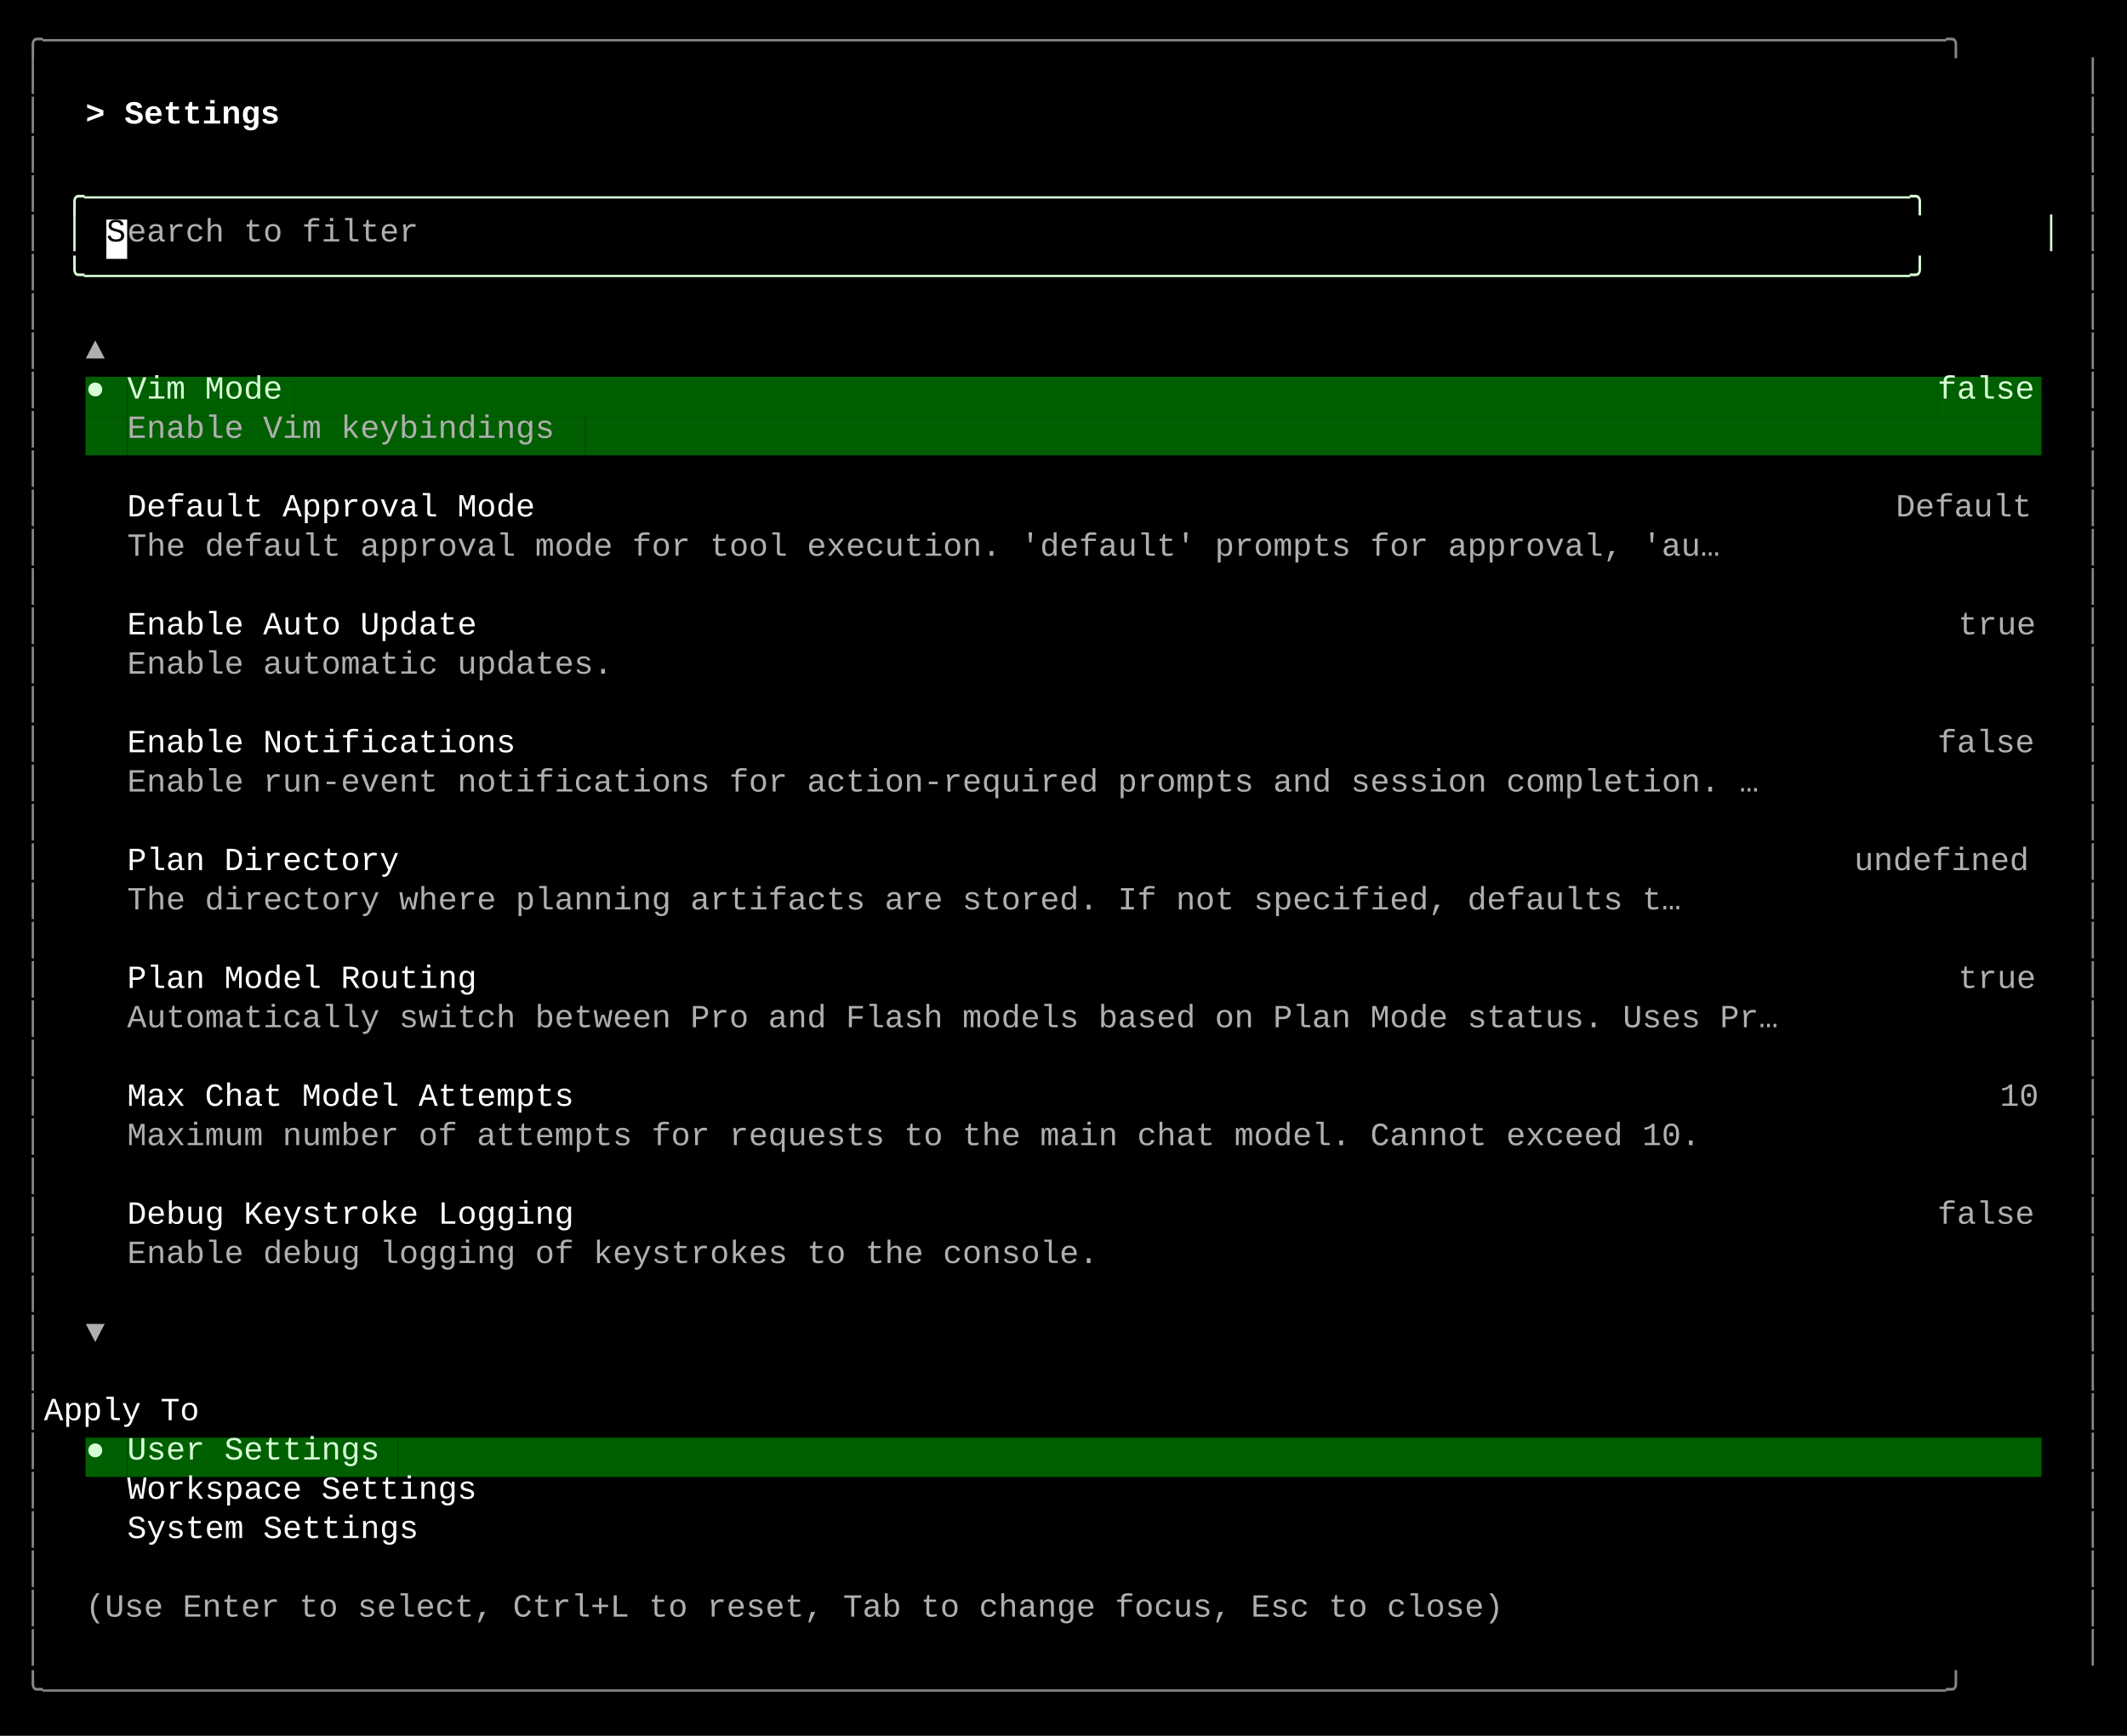
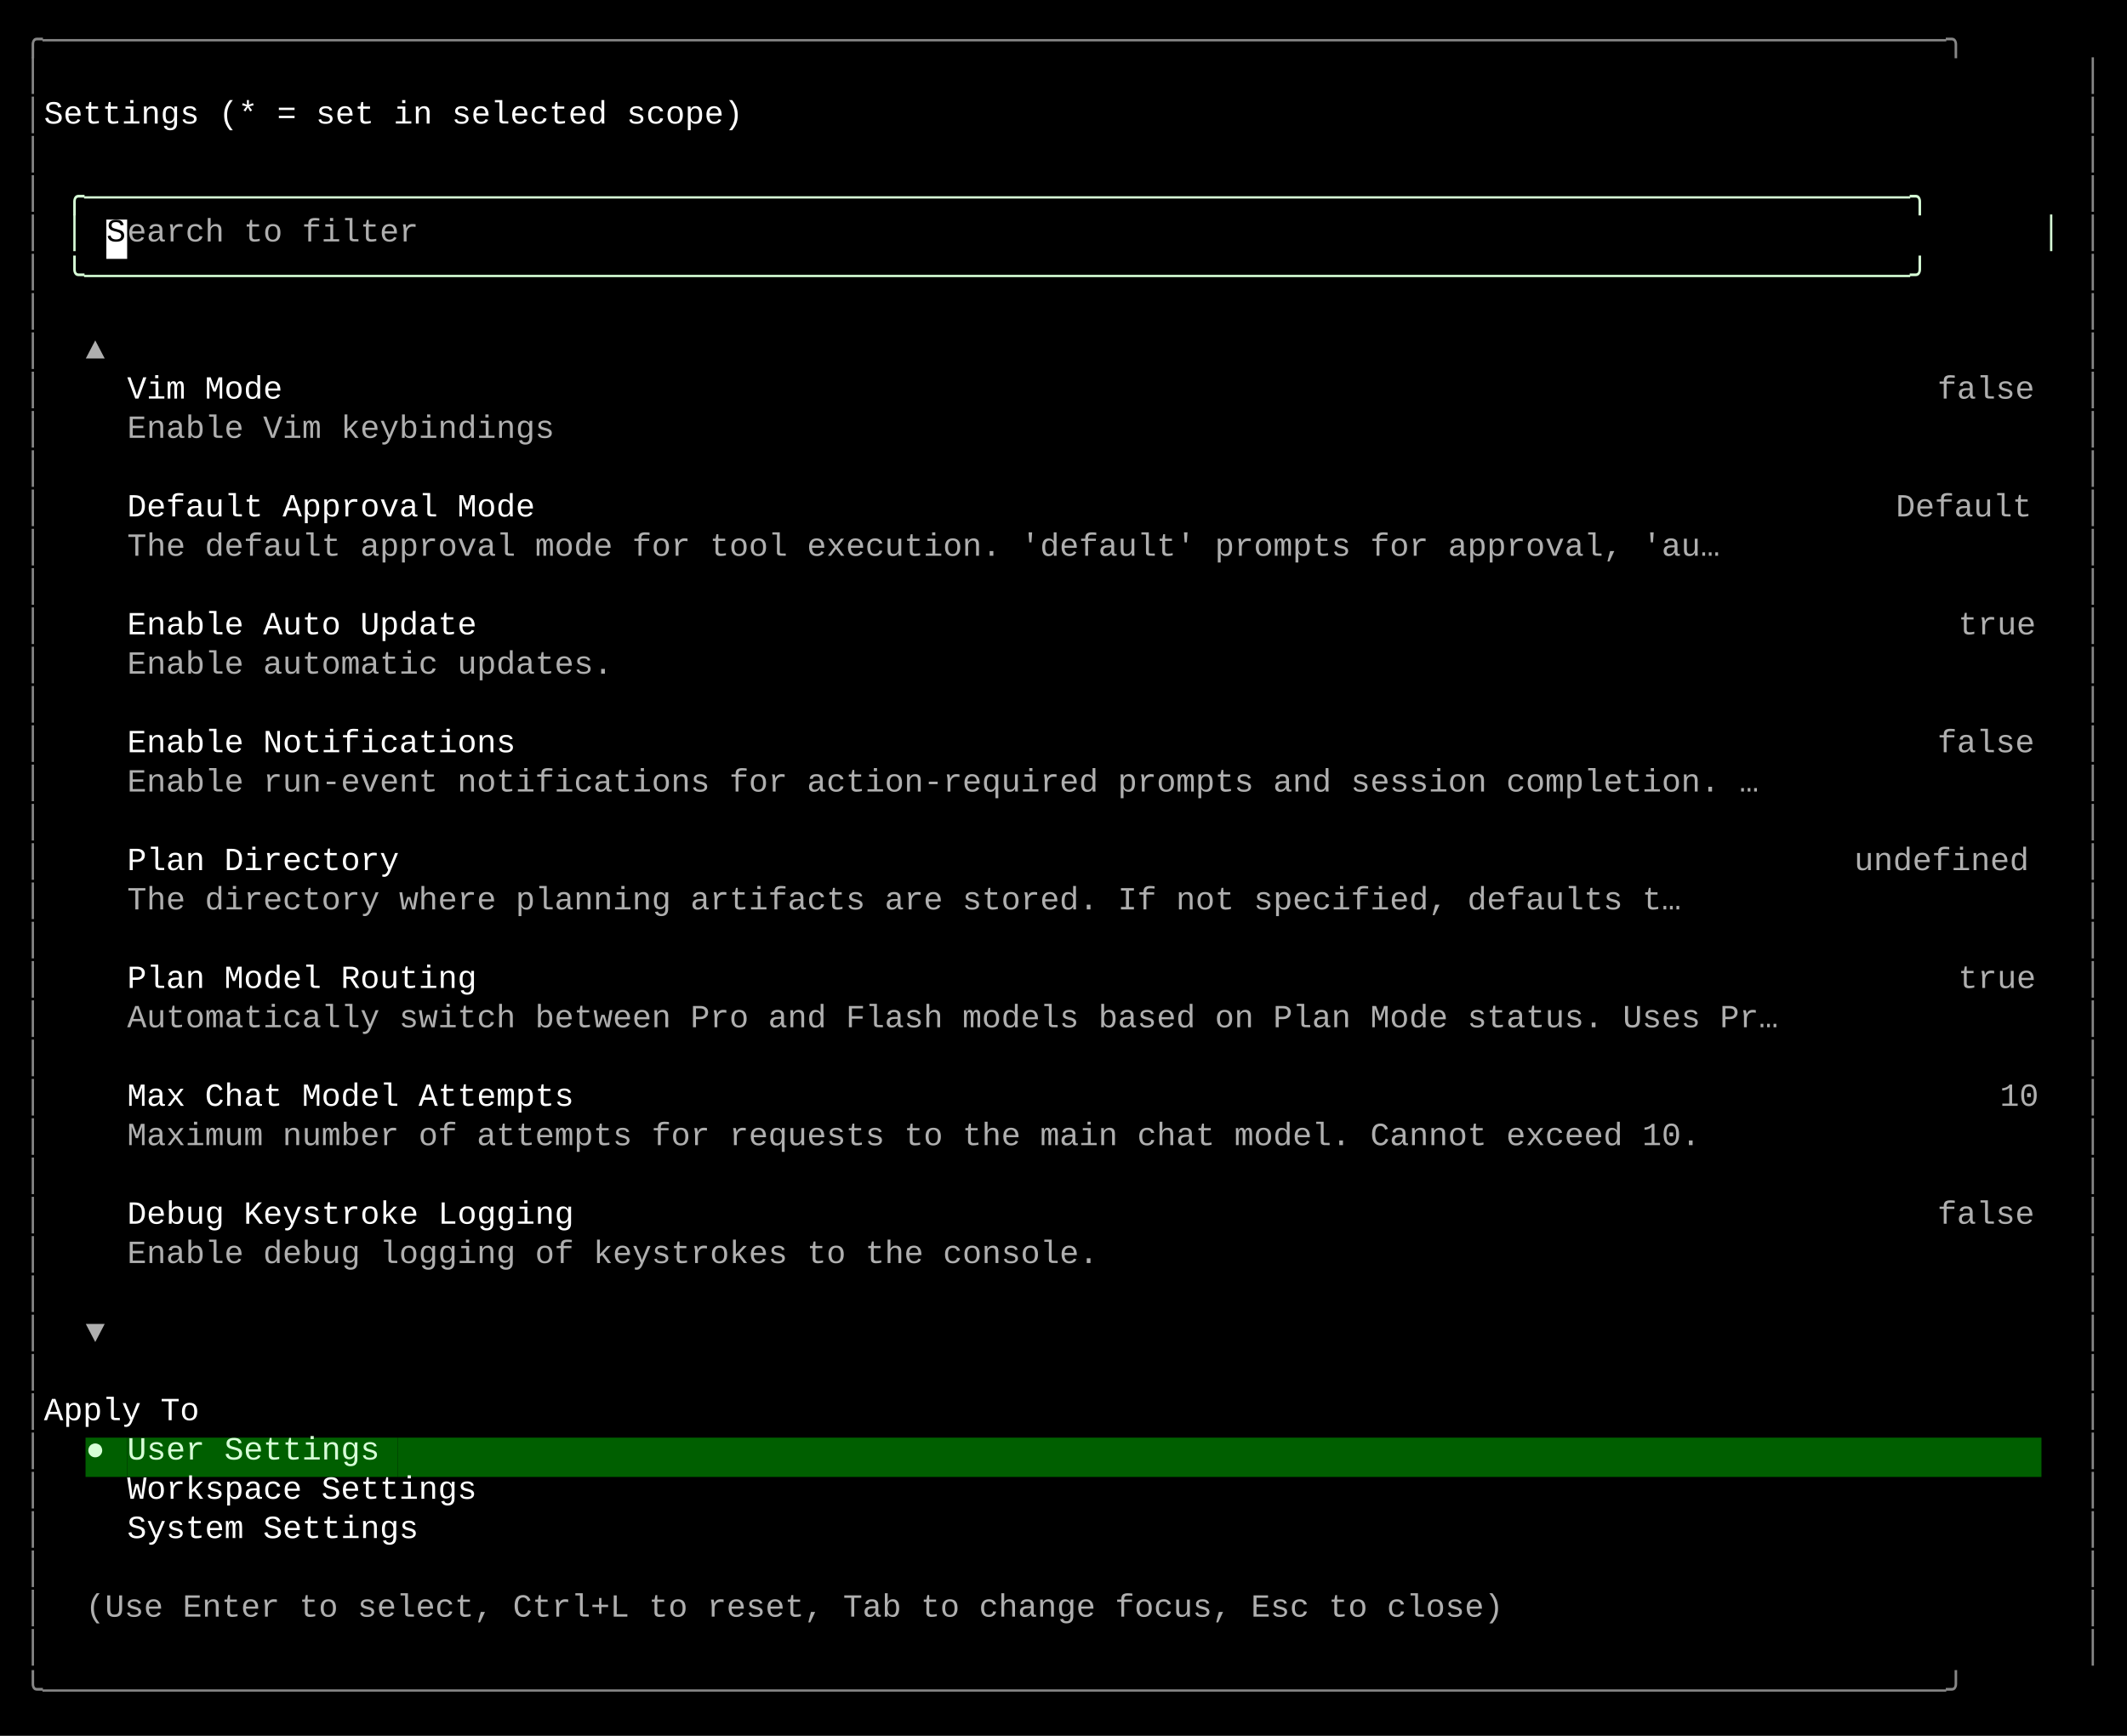
<svg xmlns="http://www.w3.org/2000/svg" width="920" height="751" viewBox="0 0 920 751">
  <style>
    text { font-family: Consolas, "Courier New", monospace; font-size: 14px; dominant-baseline: text-before-edge; white-space: pre; }
  </style>
  <rect width="920" height="751" fill="#000000" />
  <g transform="translate(10, 10)">
    <text x="0" y="2" fill="#878787" textLength="900" lengthAdjust="spacingAndGlyphs">╭──────────────────────────────────────────────────────────────────────────────────────────────────╮</text>
    <text x="0" y="19" fill="#878787" textLength="9" lengthAdjust="spacingAndGlyphs">│</text>
    <text x="891" y="19" fill="#878787" textLength="9" lengthAdjust="spacingAndGlyphs">│</text>
    <text x="0" y="36" fill="#878787" textLength="9" lengthAdjust="spacingAndGlyphs">│</text>
-     <text x="27" y="36" fill="#ffffff" textLength="99" lengthAdjust="spacingAndGlyphs" font-weight="bold">&gt; Settings </text>
+     <text x="9" y="36" fill="#ffffff" textLength="882" lengthAdjust="spacingAndGlyphs">    Settings (* = set in selected scope)                                                          </text>
    <text x="891" y="36" fill="#878787" textLength="9" lengthAdjust="spacingAndGlyphs">│</text>
    <text x="0" y="53" fill="#878787" textLength="9" lengthAdjust="spacingAndGlyphs">│</text>
    <text x="891" y="53" fill="#878787" textLength="9" lengthAdjust="spacingAndGlyphs">│</text>
    <text x="0" y="70" fill="#878787" textLength="9" lengthAdjust="spacingAndGlyphs">│</text>
    <text x="18" y="70" fill="#d7ffd7" textLength="864" lengthAdjust="spacingAndGlyphs">╭──────────────────────────────────────────────────────────────────────────────────────────────╮</text>
    <text x="891" y="70" fill="#878787" textLength="9" lengthAdjust="spacingAndGlyphs">│</text>
    <text x="0" y="87" fill="#878787" textLength="9" lengthAdjust="spacingAndGlyphs">│</text>
    <text x="18" y="87" fill="#d7ffd7" textLength="9" lengthAdjust="spacingAndGlyphs">│</text>
    <rect x="36" y="85" width="9" height="17" fill="#ffffff" />
    <text x="36" y="87" fill="#000000" textLength="9" lengthAdjust="spacingAndGlyphs">S</text>
    <text x="45" y="87" fill="#afafaf" textLength="135" lengthAdjust="spacingAndGlyphs">earch to filter</text>
    <text x="873" y="87" fill="#d7ffd7" textLength="9" lengthAdjust="spacingAndGlyphs">│</text>
    <text x="891" y="87" fill="#878787" textLength="9" lengthAdjust="spacingAndGlyphs">│</text>
    <text x="0" y="104" fill="#878787" textLength="9" lengthAdjust="spacingAndGlyphs">│</text>
    <text x="18" y="104" fill="#d7ffd7" textLength="864" lengthAdjust="spacingAndGlyphs">╰──────────────────────────────────────────────────────────────────────────────────────────────╯</text>
    <text x="891" y="104" fill="#878787" textLength="9" lengthAdjust="spacingAndGlyphs">│</text>
    <text x="0" y="121" fill="#878787" textLength="9" lengthAdjust="spacingAndGlyphs">│</text>
    <text x="891" y="121" fill="#878787" textLength="9" lengthAdjust="spacingAndGlyphs">│</text>
    <text x="0" y="138" fill="#878787" textLength="9" lengthAdjust="spacingAndGlyphs">│</text>
    <text x="27" y="138" fill="#afafaf" textLength="9" lengthAdjust="spacingAndGlyphs">▲</text>
    <text x="891" y="138" fill="#878787" textLength="9" lengthAdjust="spacingAndGlyphs">│</text>
    <text x="0" y="155" fill="#878787" textLength="9" lengthAdjust="spacingAndGlyphs">│</text>
-     <rect x="27" y="153" width="9" height="17" fill="#005f00" />
-     <text x="27" y="155" fill="#d7ffd7" textLength="9" lengthAdjust="spacingAndGlyphs">●</text>
-     <rect x="36" y="153" width="9" height="17" fill="#005f00" />
-     <rect x="45" y="153" width="72" height="17" fill="#005f00" />
-     <text x="45" y="155" fill="#d7ffd7" textLength="72" lengthAdjust="spacingAndGlyphs">Vim Mode</text>
-     <rect x="117" y="153" width="711" height="17" fill="#005f00" />
-     <rect x="828" y="153" width="45" height="17" fill="#005f00" />
-     <text x="828" y="155" fill="#d7ffd7" textLength="45" lengthAdjust="spacingAndGlyphs">false</text>
+     <text x="45" y="155" fill="#ffffff" textLength="72" lengthAdjust="spacingAndGlyphs">Vim Mode</text>
+     <text x="828" y="155" fill="#afafaf" textLength="45" lengthAdjust="spacingAndGlyphs">false</text>
    <text x="891" y="155" fill="#878787" textLength="9" lengthAdjust="spacingAndGlyphs">│</text>
    <text x="0" y="172" fill="#878787" textLength="9" lengthAdjust="spacingAndGlyphs">│</text>
-     <rect x="27" y="170" width="18" height="17" fill="#005f00" />
-     <rect x="45" y="170" width="198" height="17" fill="#005f00" />
    <text x="45" y="172" fill="#afafaf" textLength="198" lengthAdjust="spacingAndGlyphs">Enable Vim keybindings</text>
-     <rect x="243" y="170" width="630" height="17" fill="#005f00" />
    <text x="891" y="172" fill="#878787" textLength="9" lengthAdjust="spacingAndGlyphs">│</text>
    <text x="0" y="189" fill="#878787" textLength="9" lengthAdjust="spacingAndGlyphs">│</text>
    <text x="891" y="189" fill="#878787" textLength="9" lengthAdjust="spacingAndGlyphs">│</text>
    <text x="0" y="206" fill="#878787" textLength="9" lengthAdjust="spacingAndGlyphs">│</text>
    <text x="45" y="206" fill="#ffffff" textLength="189" lengthAdjust="spacingAndGlyphs">Default Approval Mode</text>
    <text x="810" y="206" fill="#afafaf" textLength="63" lengthAdjust="spacingAndGlyphs">Default</text>
    <text x="891" y="206" fill="#878787" textLength="9" lengthAdjust="spacingAndGlyphs">│</text>
    <text x="0" y="223" fill="#878787" textLength="9" lengthAdjust="spacingAndGlyphs">│</text>
    <text x="45" y="223" fill="#afafaf" textLength="738" lengthAdjust="spacingAndGlyphs">The default approval mode for tool execution. 'default' prompts for approval, 'au…</text>
    <text x="891" y="223" fill="#878787" textLength="9" lengthAdjust="spacingAndGlyphs">│</text>
    <text x="0" y="240" fill="#878787" textLength="9" lengthAdjust="spacingAndGlyphs">│</text>
    <text x="891" y="240" fill="#878787" textLength="9" lengthAdjust="spacingAndGlyphs">│</text>
    <text x="0" y="257" fill="#878787" textLength="9" lengthAdjust="spacingAndGlyphs">│</text>
    <text x="45" y="257" fill="#ffffff" textLength="162" lengthAdjust="spacingAndGlyphs">Enable Auto Update</text>
    <text x="837" y="257" fill="#afafaf" textLength="36" lengthAdjust="spacingAndGlyphs">true</text>
    <text x="891" y="257" fill="#878787" textLength="9" lengthAdjust="spacingAndGlyphs">│</text>
    <text x="0" y="274" fill="#878787" textLength="9" lengthAdjust="spacingAndGlyphs">│</text>
    <text x="45" y="274" fill="#afafaf" textLength="225" lengthAdjust="spacingAndGlyphs">Enable automatic updates.</text>
    <text x="891" y="274" fill="#878787" textLength="9" lengthAdjust="spacingAndGlyphs">│</text>
    <text x="0" y="291" fill="#878787" textLength="9" lengthAdjust="spacingAndGlyphs">│</text>
    <text x="891" y="291" fill="#878787" textLength="9" lengthAdjust="spacingAndGlyphs">│</text>
    <text x="0" y="308" fill="#878787" textLength="9" lengthAdjust="spacingAndGlyphs">│</text>
    <text x="45" y="308" fill="#ffffff" textLength="180" lengthAdjust="spacingAndGlyphs">Enable Notifications</text>
    <text x="828" y="308" fill="#afafaf" textLength="45" lengthAdjust="spacingAndGlyphs">false</text>
    <text x="891" y="308" fill="#878787" textLength="9" lengthAdjust="spacingAndGlyphs">│</text>
    <text x="0" y="325" fill="#878787" textLength="9" lengthAdjust="spacingAndGlyphs">│</text>
    <text x="45" y="325" fill="#afafaf" textLength="756" lengthAdjust="spacingAndGlyphs">Enable run-event notifications for action-required prompts and session completion. …</text>
    <text x="891" y="325" fill="#878787" textLength="9" lengthAdjust="spacingAndGlyphs">│</text>
    <text x="0" y="342" fill="#878787" textLength="9" lengthAdjust="spacingAndGlyphs">│</text>
    <text x="891" y="342" fill="#878787" textLength="9" lengthAdjust="spacingAndGlyphs">│</text>
    <text x="0" y="359" fill="#878787" textLength="9" lengthAdjust="spacingAndGlyphs">│</text>
    <text x="45" y="359" fill="#ffffff" textLength="126" lengthAdjust="spacingAndGlyphs">Plan Directory</text>
    <text x="792" y="359" fill="#afafaf" textLength="81" lengthAdjust="spacingAndGlyphs">undefined</text>
    <text x="891" y="359" fill="#878787" textLength="9" lengthAdjust="spacingAndGlyphs">│</text>
    <text x="0" y="376" fill="#878787" textLength="9" lengthAdjust="spacingAndGlyphs">│</text>
    <text x="45" y="376" fill="#afafaf" textLength="720" lengthAdjust="spacingAndGlyphs">The directory where planning artifacts are stored. If not specified, defaults t…</text>
    <text x="891" y="376" fill="#878787" textLength="9" lengthAdjust="spacingAndGlyphs">│</text>
    <text x="0" y="393" fill="#878787" textLength="9" lengthAdjust="spacingAndGlyphs">│</text>
    <text x="891" y="393" fill="#878787" textLength="9" lengthAdjust="spacingAndGlyphs">│</text>
    <text x="0" y="410" fill="#878787" textLength="9" lengthAdjust="spacingAndGlyphs">│</text>
    <text x="45" y="410" fill="#ffffff" textLength="162" lengthAdjust="spacingAndGlyphs">Plan Model Routing</text>
    <text x="837" y="410" fill="#afafaf" textLength="36" lengthAdjust="spacingAndGlyphs">true</text>
    <text x="891" y="410" fill="#878787" textLength="9" lengthAdjust="spacingAndGlyphs">│</text>
    <text x="0" y="427" fill="#878787" textLength="9" lengthAdjust="spacingAndGlyphs">│</text>
    <text x="45" y="427" fill="#afafaf" textLength="765" lengthAdjust="spacingAndGlyphs">Automatically switch between Pro and Flash models based on Plan Mode status. Uses Pr…</text>
    <text x="891" y="427" fill="#878787" textLength="9" lengthAdjust="spacingAndGlyphs">│</text>
    <text x="0" y="444" fill="#878787" textLength="9" lengthAdjust="spacingAndGlyphs">│</text>
    <text x="891" y="444" fill="#878787" textLength="9" lengthAdjust="spacingAndGlyphs">│</text>
    <text x="0" y="461" fill="#878787" textLength="9" lengthAdjust="spacingAndGlyphs">│</text>
    <text x="45" y="461" fill="#ffffff" textLength="207" lengthAdjust="spacingAndGlyphs">Max Chat Model Attempts</text>
    <text x="855" y="461" fill="#afafaf" textLength="18" lengthAdjust="spacingAndGlyphs">10</text>
    <text x="891" y="461" fill="#878787" textLength="9" lengthAdjust="spacingAndGlyphs">│</text>
    <text x="0" y="478" fill="#878787" textLength="9" lengthAdjust="spacingAndGlyphs">│</text>
    <text x="45" y="478" fill="#afafaf" textLength="729" lengthAdjust="spacingAndGlyphs">Maximum number of attempts for requests to the main chat model. Cannot exceed 10.</text>
    <text x="891" y="478" fill="#878787" textLength="9" lengthAdjust="spacingAndGlyphs">│</text>
    <text x="0" y="495" fill="#878787" textLength="9" lengthAdjust="spacingAndGlyphs">│</text>
    <text x="891" y="495" fill="#878787" textLength="9" lengthAdjust="spacingAndGlyphs">│</text>
    <text x="0" y="512" fill="#878787" textLength="9" lengthAdjust="spacingAndGlyphs">│</text>
    <text x="45" y="512" fill="#ffffff" textLength="207" lengthAdjust="spacingAndGlyphs">Debug Keystroke Logging</text>
    <text x="828" y="512" fill="#afafaf" textLength="45" lengthAdjust="spacingAndGlyphs">false</text>
    <text x="891" y="512" fill="#878787" textLength="9" lengthAdjust="spacingAndGlyphs">│</text>
    <text x="0" y="529" fill="#878787" textLength="9" lengthAdjust="spacingAndGlyphs">│</text>
    <text x="45" y="529" fill="#afafaf" textLength="450" lengthAdjust="spacingAndGlyphs">Enable debug logging of keystrokes to the console.</text>
    <text x="891" y="529" fill="#878787" textLength="9" lengthAdjust="spacingAndGlyphs">│</text>
    <text x="0" y="546" fill="#878787" textLength="9" lengthAdjust="spacingAndGlyphs">│</text>
    <text x="891" y="546" fill="#878787" textLength="9" lengthAdjust="spacingAndGlyphs">│</text>
    <text x="0" y="563" fill="#878787" textLength="9" lengthAdjust="spacingAndGlyphs">│</text>
    <text x="27" y="563" fill="#afafaf" textLength="9" lengthAdjust="spacingAndGlyphs">▼</text>
    <text x="891" y="563" fill="#878787" textLength="9" lengthAdjust="spacingAndGlyphs">│</text>
    <text x="0" y="580" fill="#878787" textLength="9" lengthAdjust="spacingAndGlyphs">│</text>
    <text x="891" y="580" fill="#878787" textLength="9" lengthAdjust="spacingAndGlyphs">│</text>
    <text x="0" y="597" fill="#878787" textLength="9" lengthAdjust="spacingAndGlyphs">│</text>
    <text x="9" y="597" fill="#ffffff" textLength="882" lengthAdjust="spacingAndGlyphs">    Apply To                                                                                      </text>
    <text x="891" y="597" fill="#878787" textLength="9" lengthAdjust="spacingAndGlyphs">│</text>
    <text x="0" y="614" fill="#878787" textLength="9" lengthAdjust="spacingAndGlyphs">│</text>
    <rect x="27" y="612" width="9" height="17" fill="#005f00" />
    <text x="27" y="614" fill="#d7ffd7" textLength="9" lengthAdjust="spacingAndGlyphs">●</text>
    <rect x="36" y="612" width="9" height="17" fill="#005f00" />
    <rect x="45" y="612" width="117" height="17" fill="#005f00" />
    <text x="45" y="614" fill="#d7ffd7" textLength="117" lengthAdjust="spacingAndGlyphs">User Settings</text>
    <rect x="162" y="612" width="711" height="17" fill="#005f00" />
    <text x="891" y="614" fill="#878787" textLength="9" lengthAdjust="spacingAndGlyphs">│</text>
    <text x="0" y="631" fill="#878787" textLength="9" lengthAdjust="spacingAndGlyphs">│</text>
    <text x="45" y="631" fill="#ffffff" textLength="162" lengthAdjust="spacingAndGlyphs">Workspace Settings</text>
    <text x="891" y="631" fill="#878787" textLength="9" lengthAdjust="spacingAndGlyphs">│</text>
    <text x="0" y="648" fill="#878787" textLength="9" lengthAdjust="spacingAndGlyphs">│</text>
    <text x="45" y="648" fill="#ffffff" textLength="135" lengthAdjust="spacingAndGlyphs">System Settings</text>
    <text x="891" y="648" fill="#878787" textLength="9" lengthAdjust="spacingAndGlyphs">│</text>
    <text x="0" y="665" fill="#878787" textLength="9" lengthAdjust="spacingAndGlyphs">│</text>
    <text x="891" y="665" fill="#878787" textLength="9" lengthAdjust="spacingAndGlyphs">│</text>
    <text x="0" y="682" fill="#878787" textLength="9" lengthAdjust="spacingAndGlyphs">│</text>
    <text x="27" y="682" fill="#afafaf" textLength="657" lengthAdjust="spacingAndGlyphs">(Use Enter to select, Ctrl+L to reset, Tab to change focus, Esc to close)</text>
    <text x="891" y="682" fill="#878787" textLength="9" lengthAdjust="spacingAndGlyphs">│</text>
    <text x="0" y="699" fill="#878787" textLength="9" lengthAdjust="spacingAndGlyphs">│</text>
    <text x="891" y="699" fill="#878787" textLength="9" lengthAdjust="spacingAndGlyphs">│</text>
    <text x="0" y="716" fill="#878787" textLength="900" lengthAdjust="spacingAndGlyphs">╰──────────────────────────────────────────────────────────────────────────────────────────────────╯</text>
  </g>
</svg>
